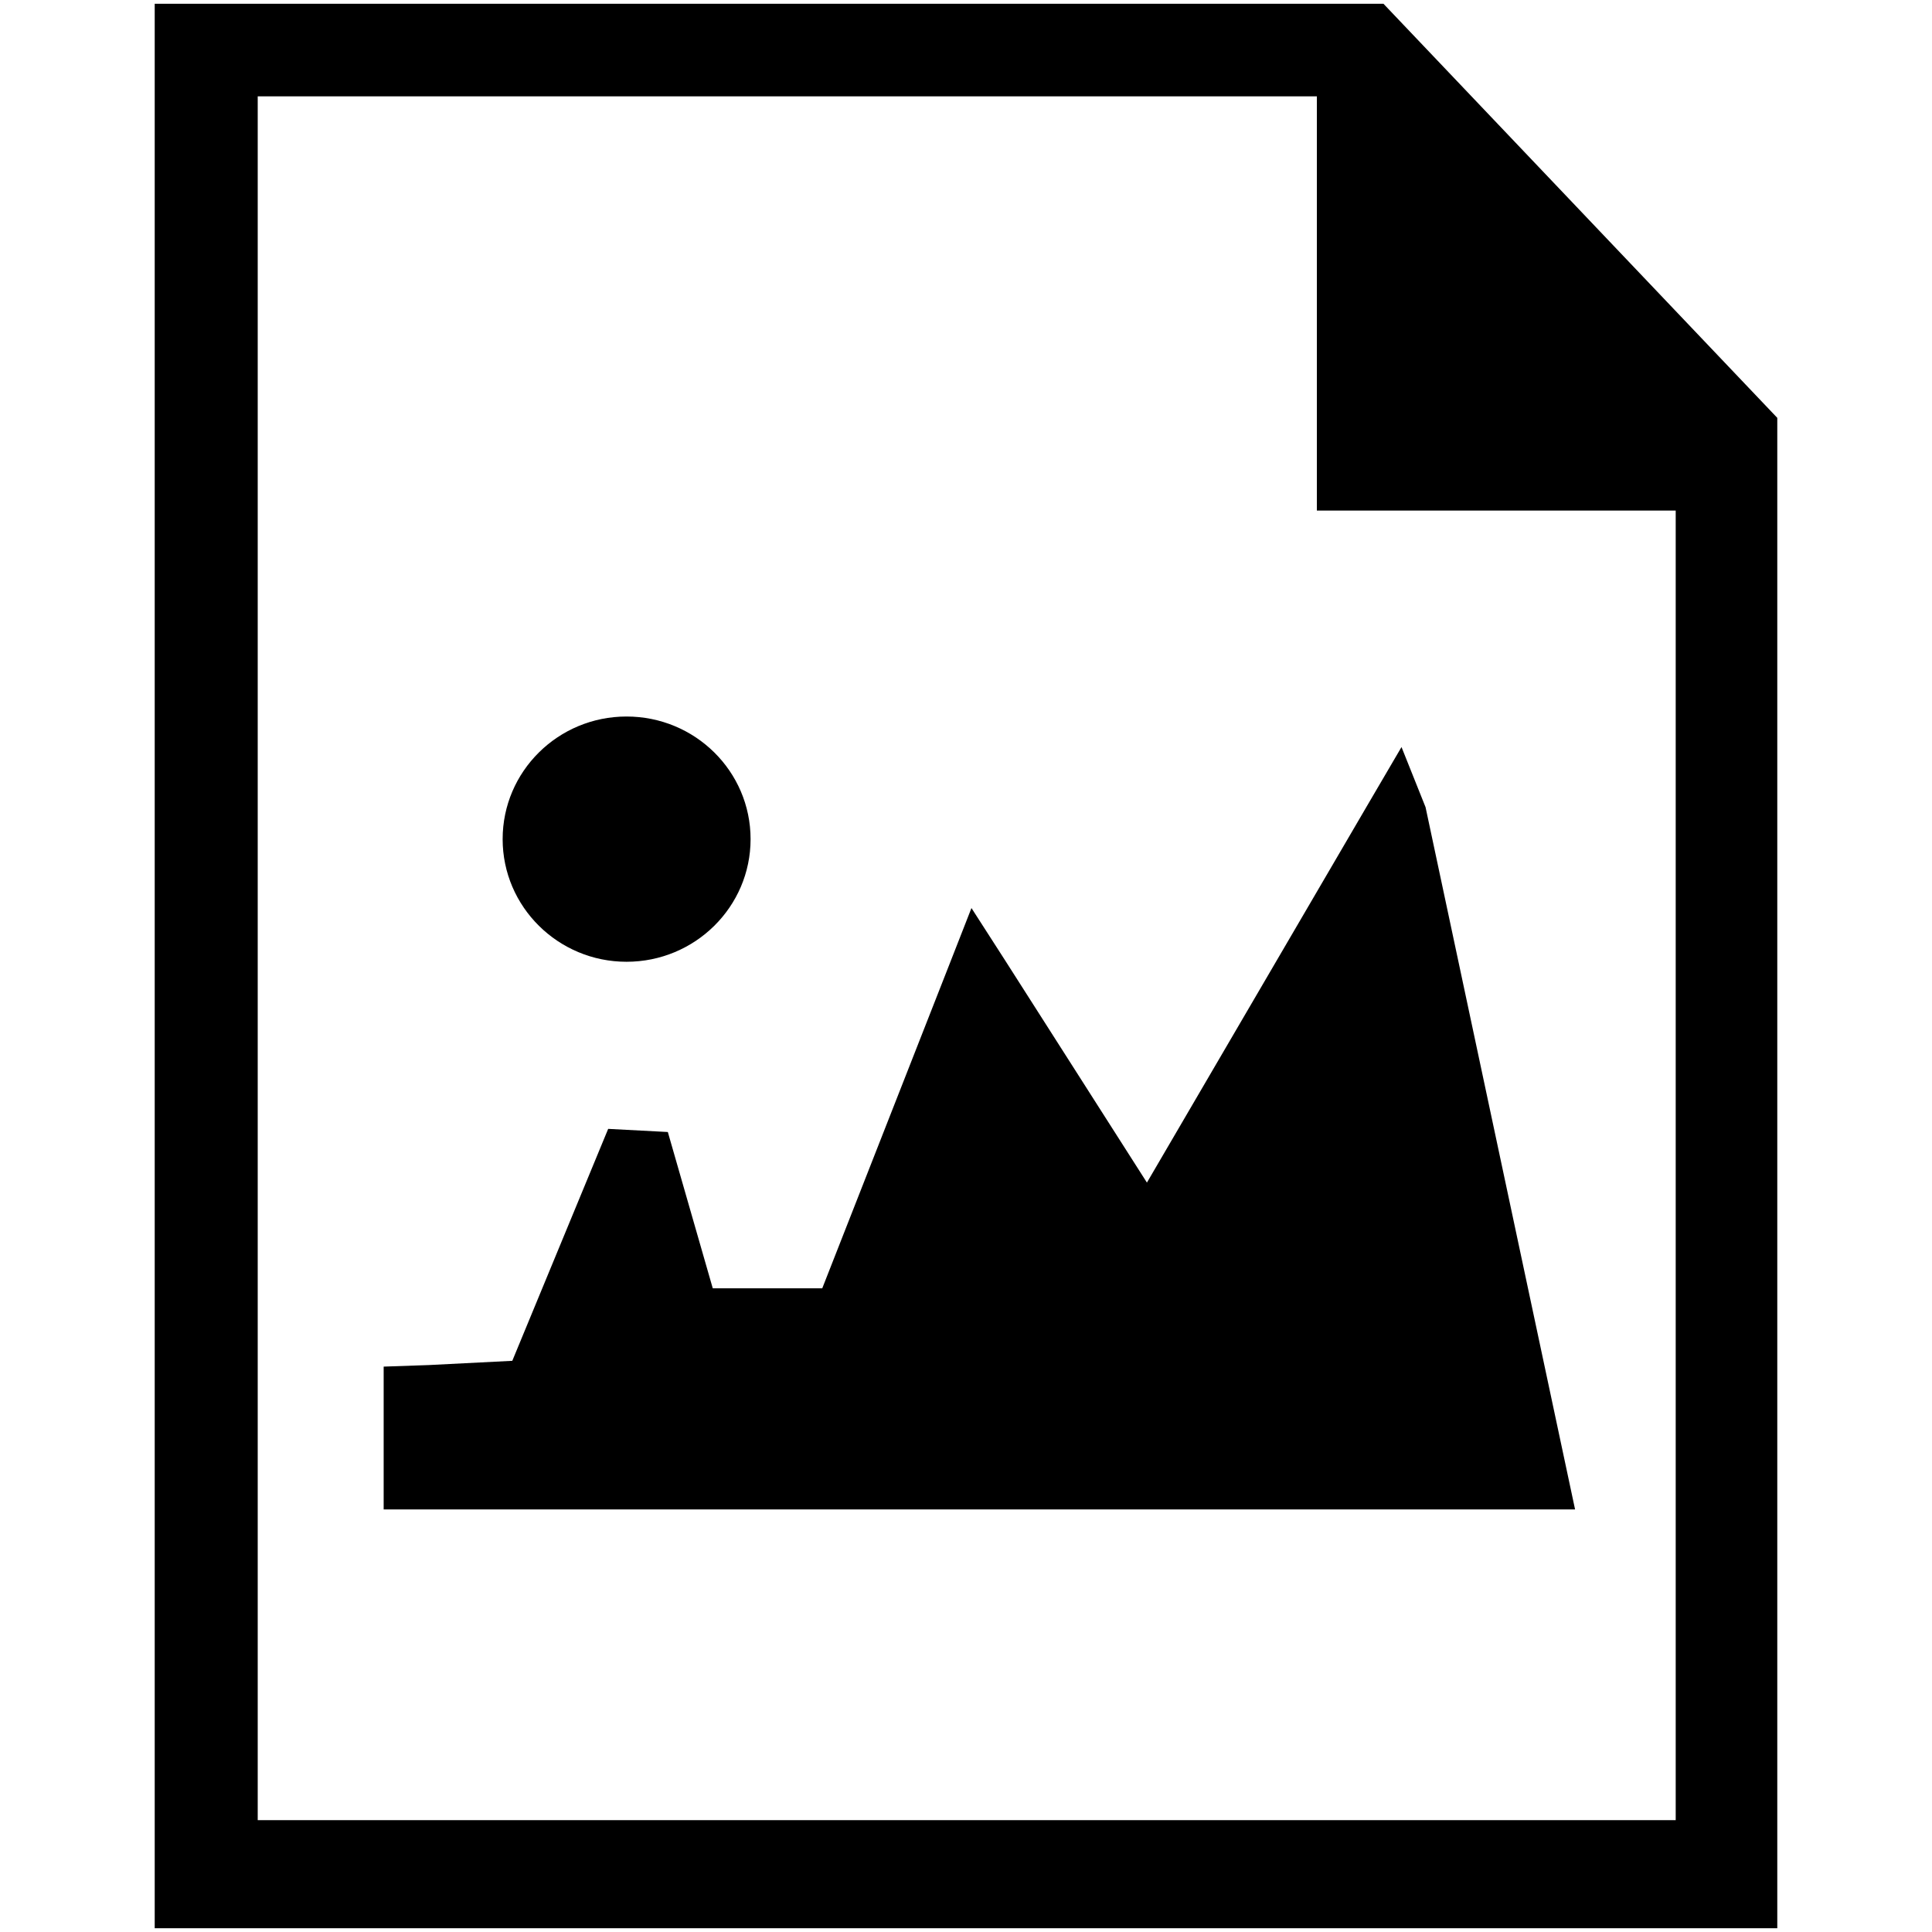
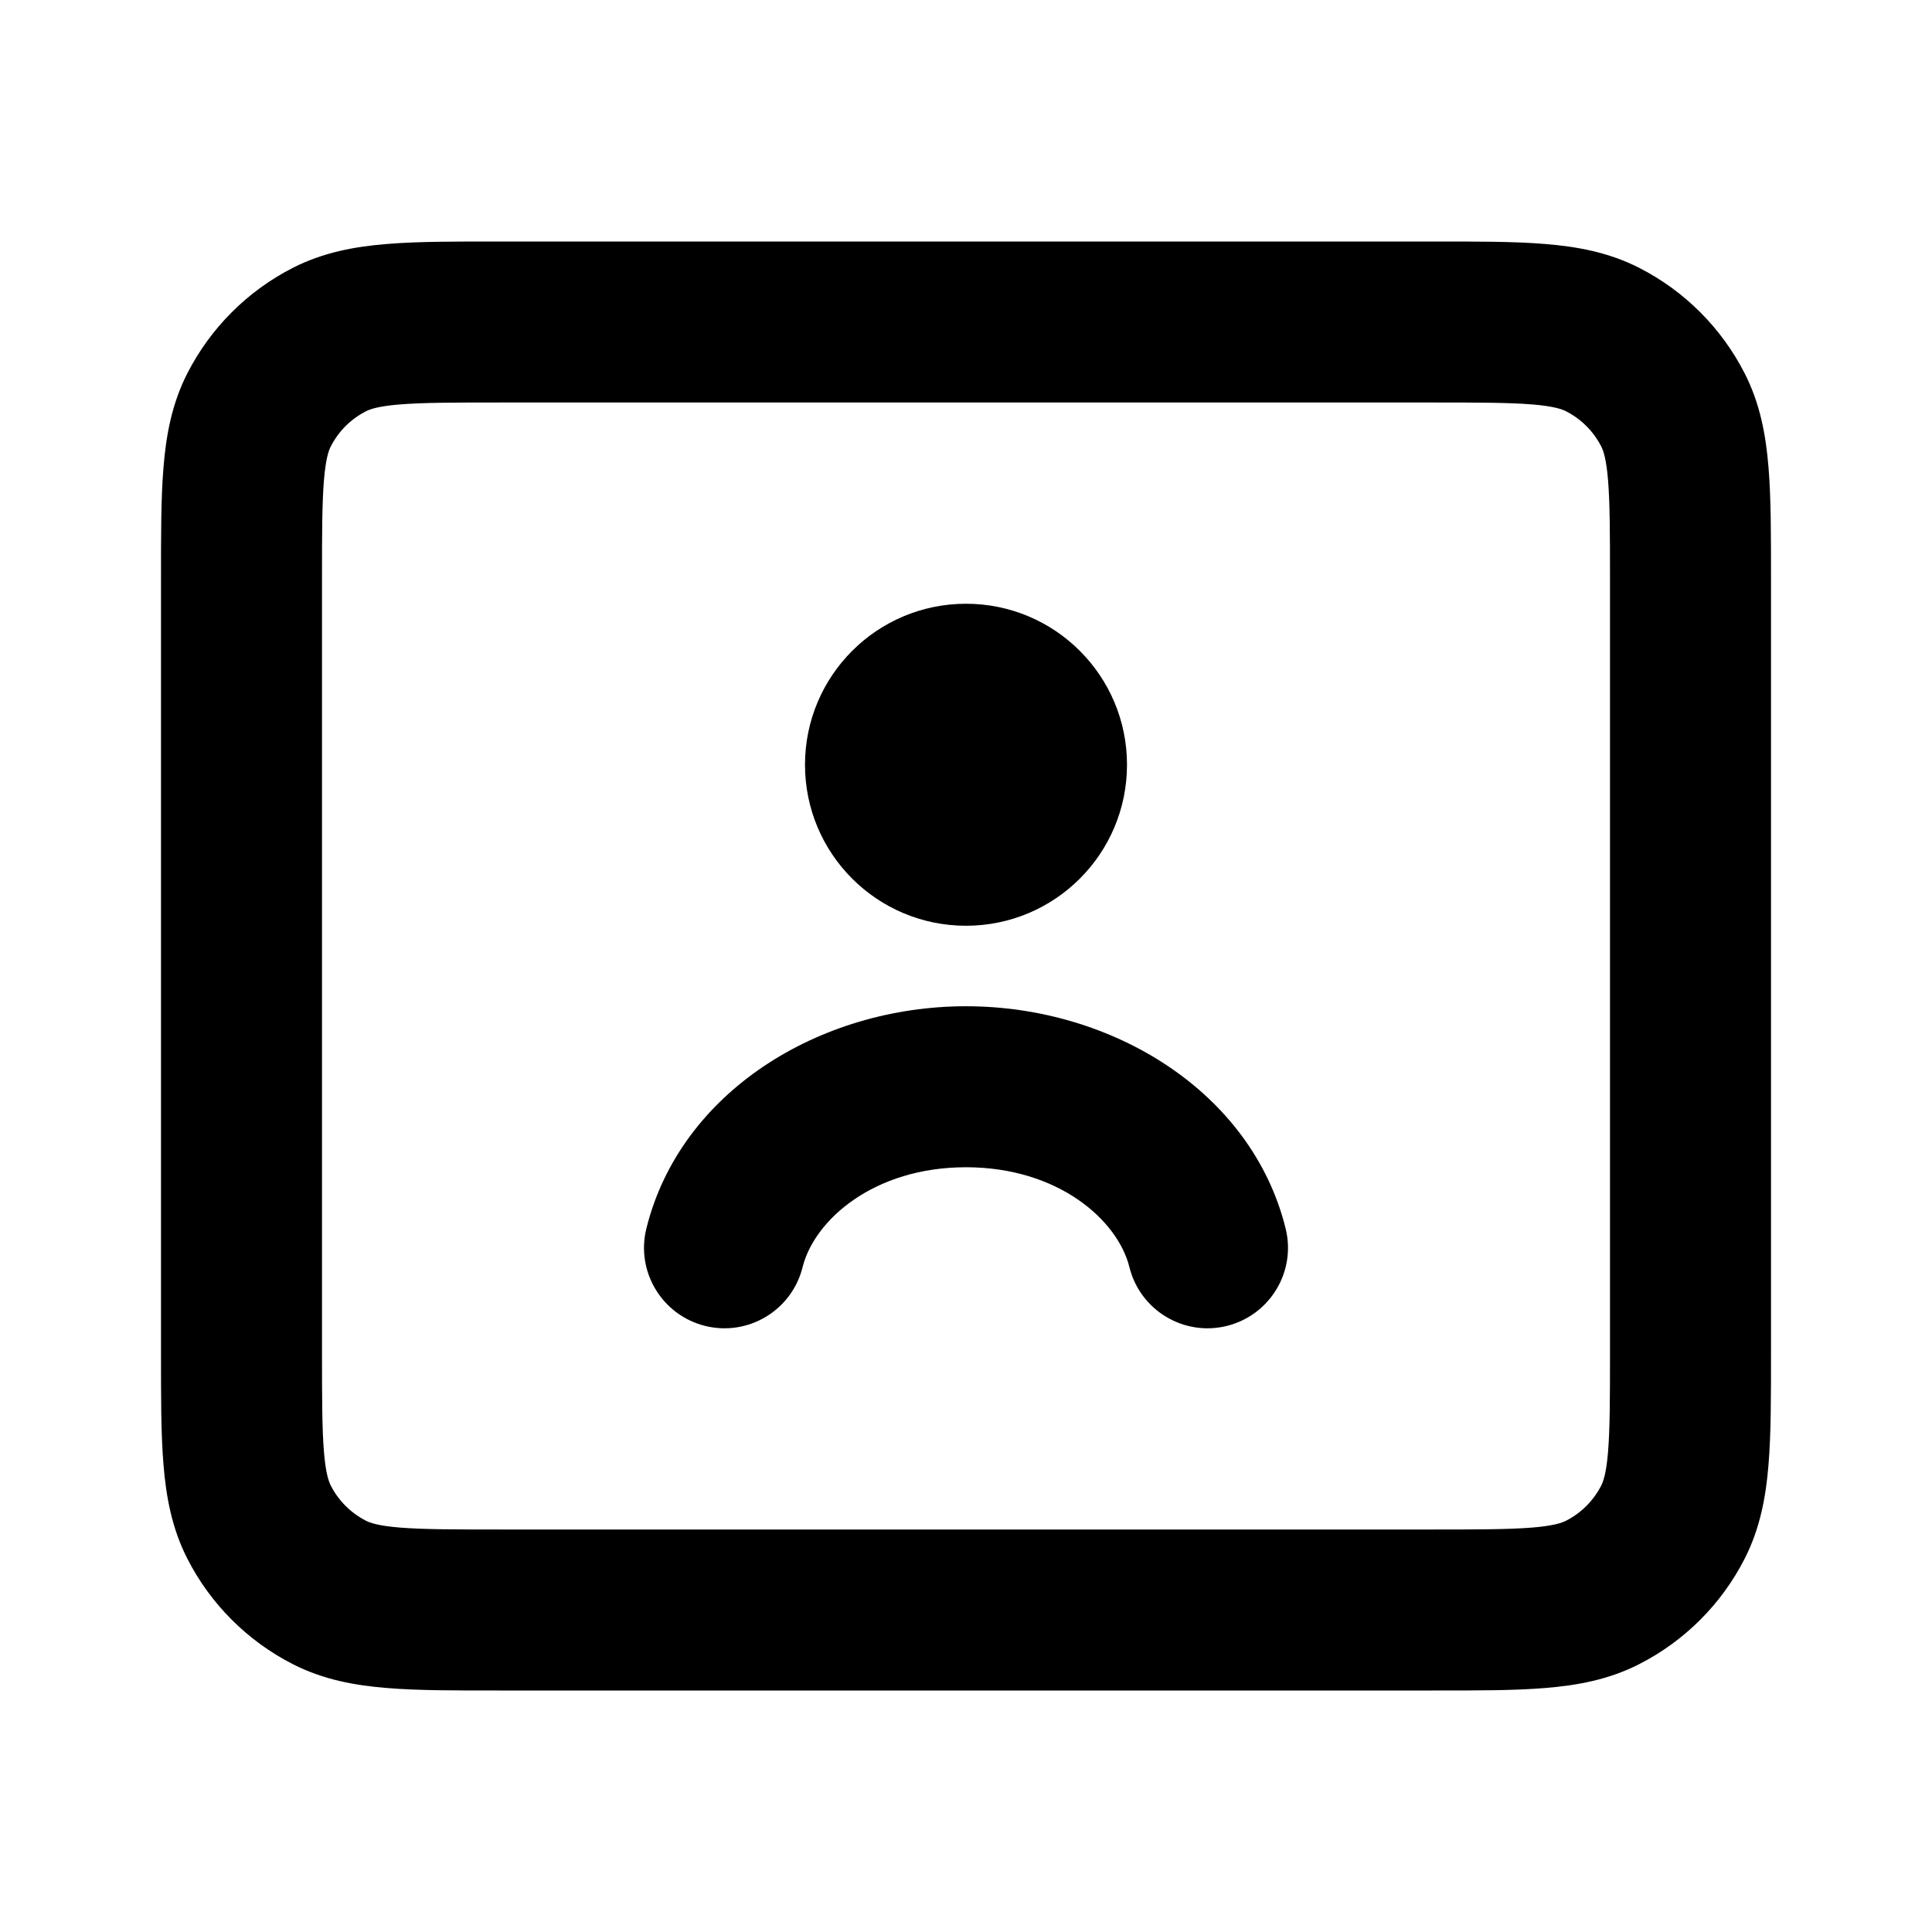
- <svg xmlns="http://www.w3.org/2000/svg" width="135.467mm" height="135.467mm" viewBox="0 0 135.467 135.467" version="1.1" id="svg5" xml:space="preserve">
-   <defs id="defs2">
-     <style id="style2">.cls-1{fill-rule:evenodd;}</style>
-     <style id="style2-7">.cls-1{fill-rule:evenodd;}</style>
-     <style id="style2-1">.cls-1{fill-rule:evenodd;}</style>
-     <style id="style2-4">.cls-1{fill-rule:evenodd;}</style>
-     <style id="style2-8">.cls-1{fill-rule:evenodd;}</style>
-     <style id="style2-15">.cls-1{fill-rule:evenodd;}</style>
-     <style id="style2-3">.cls-1{fill-rule:evenodd;}</style>
-     <style id="style2-0">.cls-1{fill-rule:evenodd;}</style>
-   </defs>
-   <g id="g25445" transform="matrix(1.109418,0,0,1.098124,10.84793,0.2645991)">
-     <path class="st0" d="M 102.55,122.88 H 0 V 0 h 77.66 l 24.89,26.44 z M 29.82,45.51 c 4.33,0 7.84,3.5 7.84,7.83 0,4.32 -3.51,7.83 -7.84,7.83 -4.32,0 -7.83,-3.51 -7.83,-7.83 0,-4.33 3.51,-7.83 7.83,-7.83 z m 32.89,29.76 14.02,-24.24 2.07,-3.57 1.52,3.84 9.45,44.84 h -75.3 v -9.12 l 2.87,-0.1 5.26,-0.27 6.06,-14.81 3.77,0.2 2.84,9.98 h 6.92 l 8,-20.59 1.43,-3.69 2.12,3.33 z m 33.42,40.71 V 32.36 H 73.45 V 5.91 H 6.51 v 110.07 z" id="path25443" style="clip-rule:evenodd;fill-rule:evenodd" />
-   </g>
+ <svg xmlns="http://www.w3.org/2000/svg" width="800px" height="800px" viewBox="0 0 24 24" fill="none">
+   <path d="M14.03 15.741C14.163 16.277 14.705 16.604 15.241 16.471C15.777 16.337 16.104 15.795 15.97 15.259L14.03 15.741ZM8.03 15.259C7.896 15.795 8.223 16.337 8.759 16.471C9.295 16.604 9.837 16.277 9.97 15.741L8.03 15.259ZM12 8.5C11.448 8.5 11 8.948 11 9.5C11 10.052 11.448 10.5 12 10.5V8.5ZM12.01 10.5C12.562 10.5 13.01 10.052 13.01 9.5C13.01 8.948 12.562 8.5 12.01 8.5V10.5ZM4.092 19.782L4.546 18.891L4.092 19.782ZM3.218 18.908L4.109 18.454L3.218 18.908ZM20.782 18.908L19.891 18.454L20.782 18.908ZM19.908 19.782L19.454 18.891L19.908 19.782ZM19.908 4.218L19.454 5.109L19.908 4.218ZM20.782 5.092L19.891 5.546L20.782 5.092ZM4.092 4.218L4.546 5.109L4.092 4.218ZM3.218 5.092L4.109 5.546L3.218 5.092ZM12 9.5V11.5C13.105 11.5 14 10.605 14 9.5H12ZM12 9.5H10C10 10.605 10.895 11.5 12 11.5V9.5ZM12 9.5V7.5C10.895 7.5 10 8.395 10 9.5H12ZM12 9.5H14C14 8.395 13.105 7.5 12 7.5V9.5ZM12 14.5C13.145 14.5 13.884 15.155 14.03 15.741L15.97 15.259C15.549 13.562 13.817 12.5 12 12.5V14.5ZM9.97 15.741C10.116 15.155 10.855 14.5 12 14.5V12.5C10.183 12.5 8.451 13.562 8.03 15.259L9.97 15.741ZM12 10.5H12.01V8.5H12V10.5ZM6.2 5H17.8V3H6.2V5ZM20 7.2V16.8H22V7.2H20ZM17.8 19H6.2V21H17.8V19ZM4 16.8V7.2H2V16.8H4ZM6.2 19C5.623 19 5.251 18.999 4.968 18.976C4.696 18.954 4.595 18.916 4.546 18.891L3.638 20.673C4.016 20.866 4.41 20.937 4.805 20.969C5.189 21.001 5.656 21 6.2 21V19ZM2 16.8C2 17.344 1.999 17.811 2.031 18.195C2.063 18.59 2.134 18.984 2.327 19.362L4.109 18.454C4.084 18.404 4.046 18.304 4.024 18.032C4.001 17.749 4 17.377 4 16.8H2ZM4.546 18.891C4.358 18.795 4.205 18.642 4.109 18.454L2.327 19.362C2.615 19.927 3.074 20.385 3.638 20.673L4.546 18.891ZM20 16.8C20 17.377 19.999 17.749 19.976 18.032C19.954 18.304 19.916 18.404 19.891 18.454L21.673 19.362C21.866 18.984 21.937 18.59 21.969 18.195C22.001 17.811 22 17.344 22 16.8H20ZM17.8 21C18.344 21 18.811 21.001 19.195 20.969C19.59 20.937 19.984 20.866 20.362 20.673L19.454 18.891C19.404 18.916 19.304 18.954 19.032 18.976C18.749 18.999 18.377 19 17.8 19V21ZM19.891 18.454C19.795 18.642 19.642 18.795 19.454 18.891L20.362 20.673C20.927 20.385 21.385 19.927 21.673 19.362L19.891 18.454ZM17.8 5C18.377 5 18.749 5.001 19.032 5.024C19.304 5.046 19.404 5.084 19.454 5.109L20.362 3.327C19.984 3.134 19.59 3.063 19.195 3.031C18.811 2.999 18.344 3 17.8 3V5ZM22 7.2C22 6.656 22.001 6.189 21.969 5.805C21.937 5.41 21.866 5.016 21.673 4.638L19.891 5.546C19.916 5.595 19.954 5.696 19.976 5.968C19.999 6.251 20 6.623 20 7.2H22ZM19.454 5.109C19.642 5.205 19.795 5.358 19.891 5.546L21.673 4.638C21.385 4.074 20.927 3.615 20.362 3.327L19.454 5.109ZM6.2 3C5.656 3 5.189 2.999 4.805 3.031C4.41 3.063 4.016 3.134 3.638 3.327L4.546 5.109C4.595 5.084 4.696 5.046 4.968 5.024C5.251 5.001 5.623 5 6.2 5V3ZM4 7.2C4 6.623 4.001 6.251 4.024 5.968C4.046 5.696 4.084 5.595 4.109 5.546L2.327 4.638C2.134 5.016 2.063 5.41 2.031 5.805C1.999 6.189 2 6.656 2 7.2H4ZM3.638 3.327C3.074 3.615 2.615 4.074 2.327 4.638L4.109 5.546C4.205 5.358 4.358 5.205 4.546 5.109L3.638 3.327Z" fill="#000000" />
</svg>
